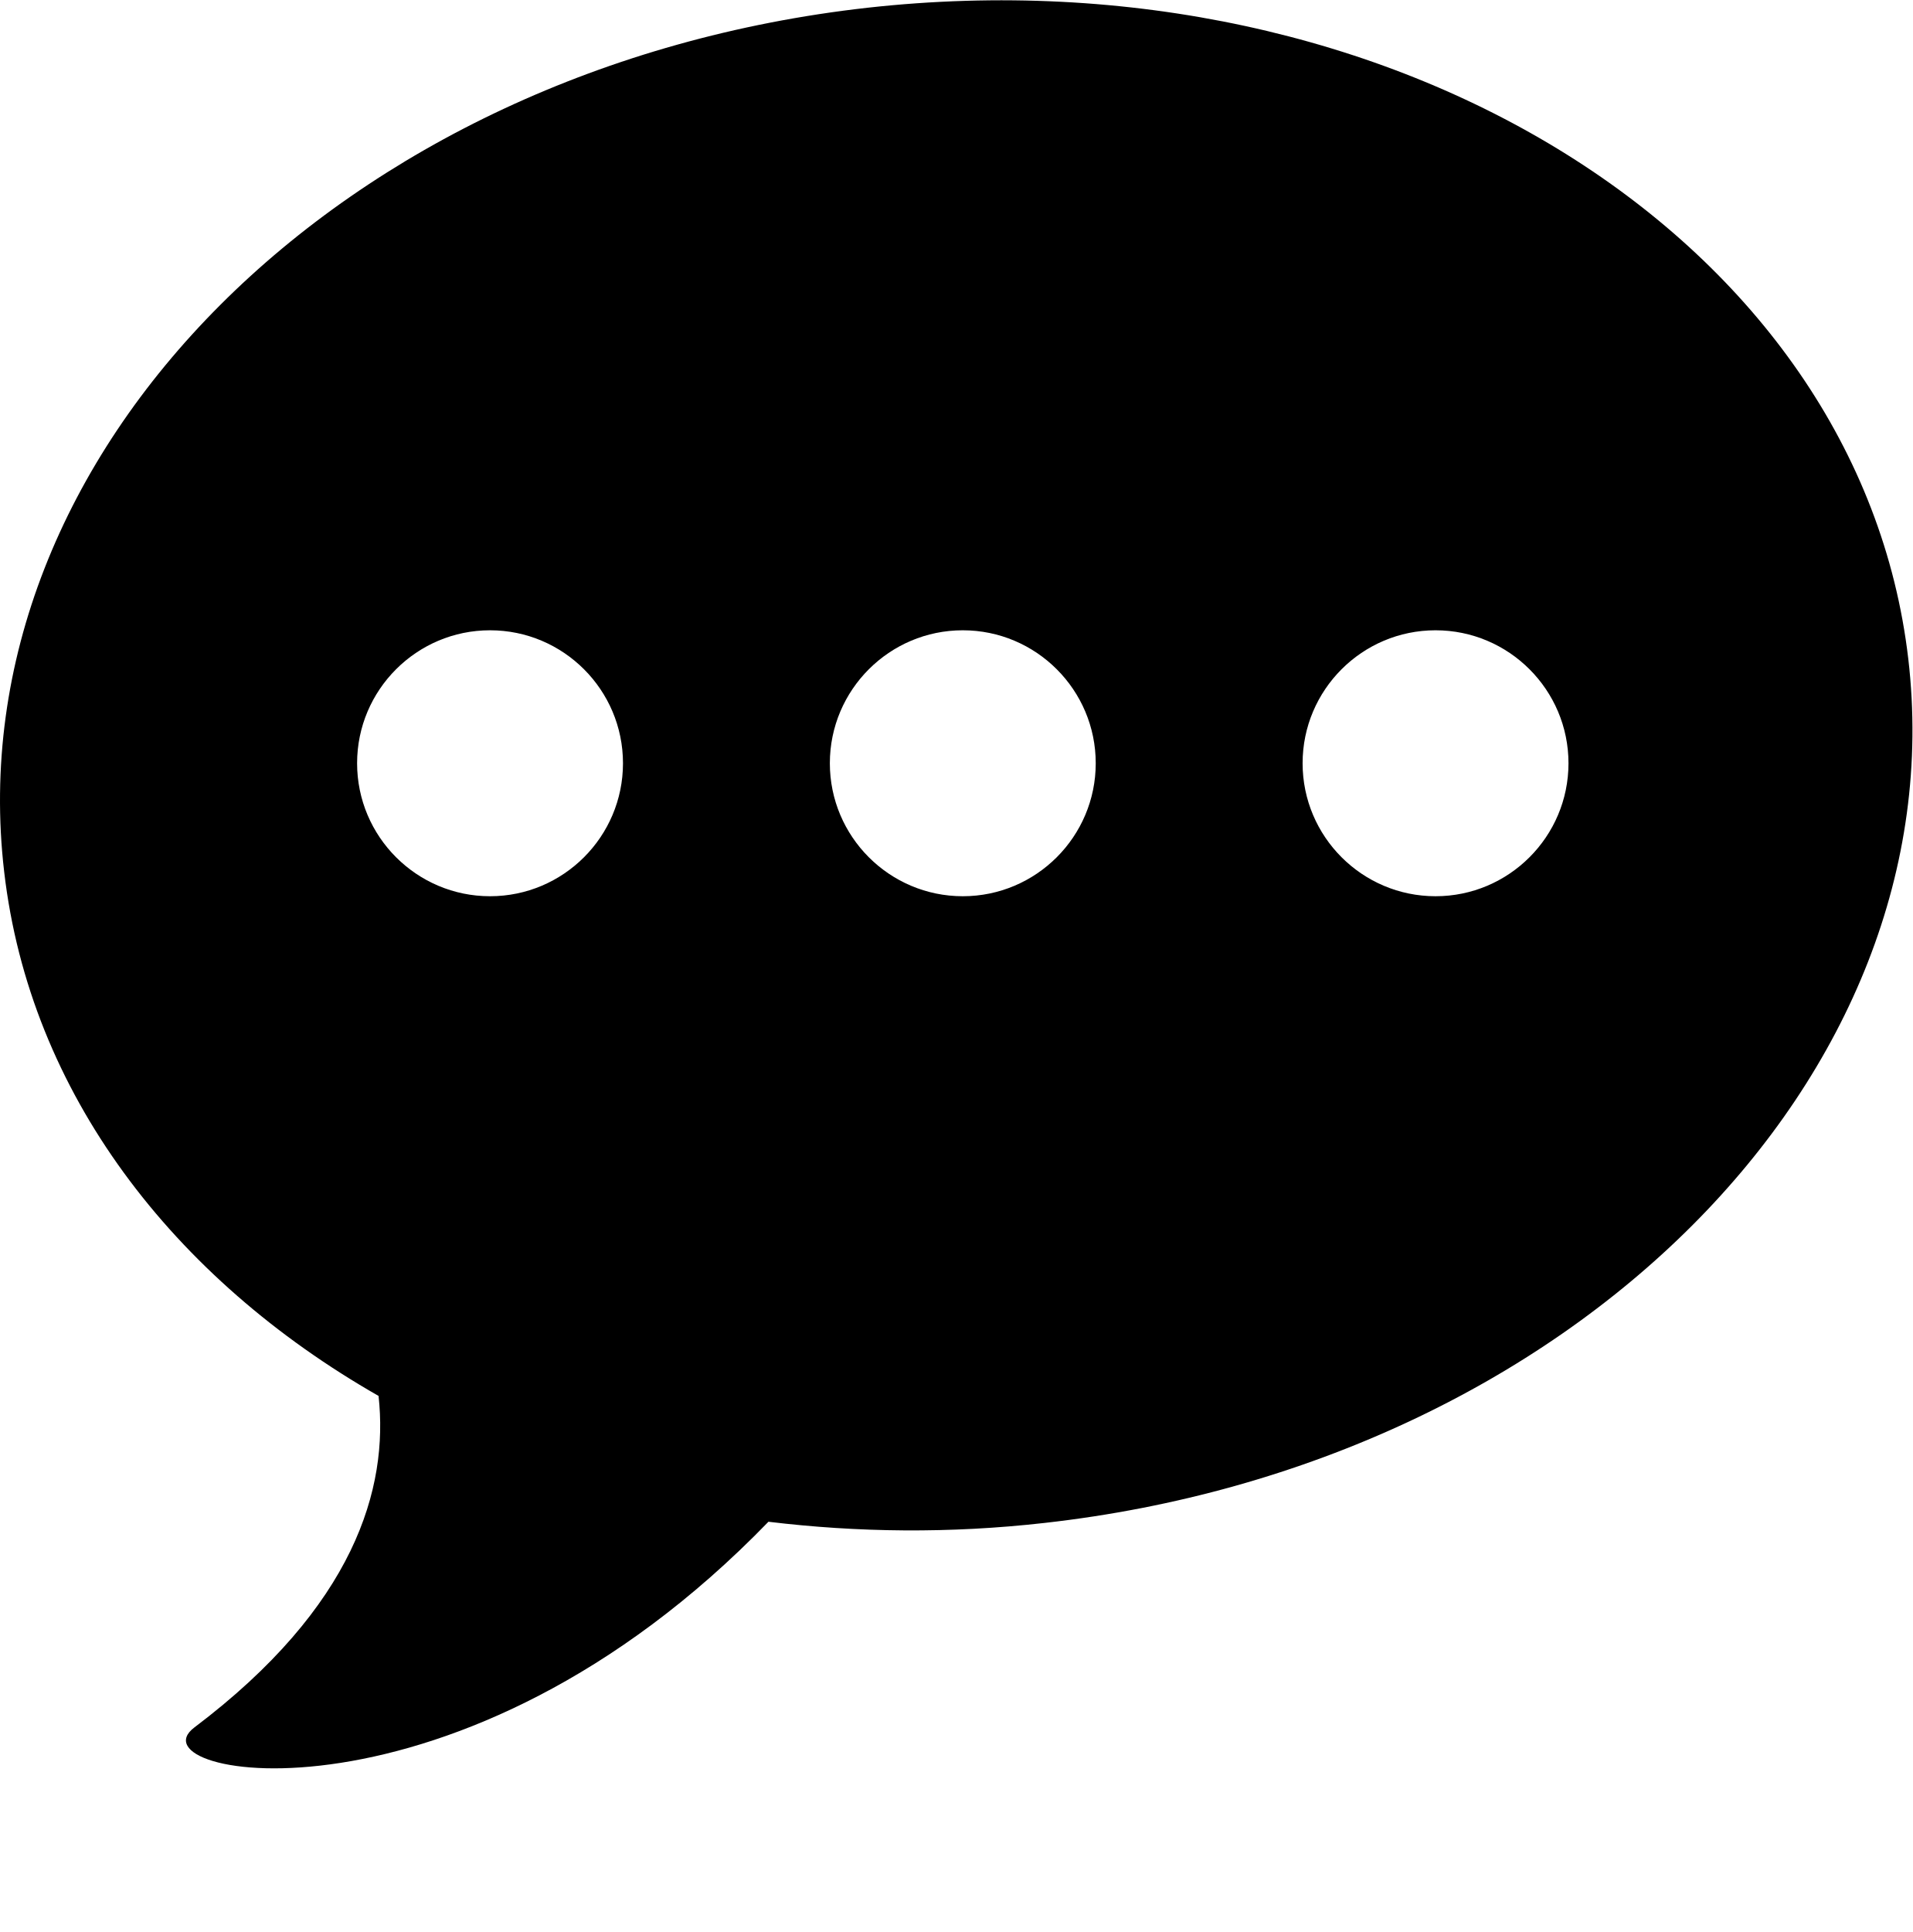
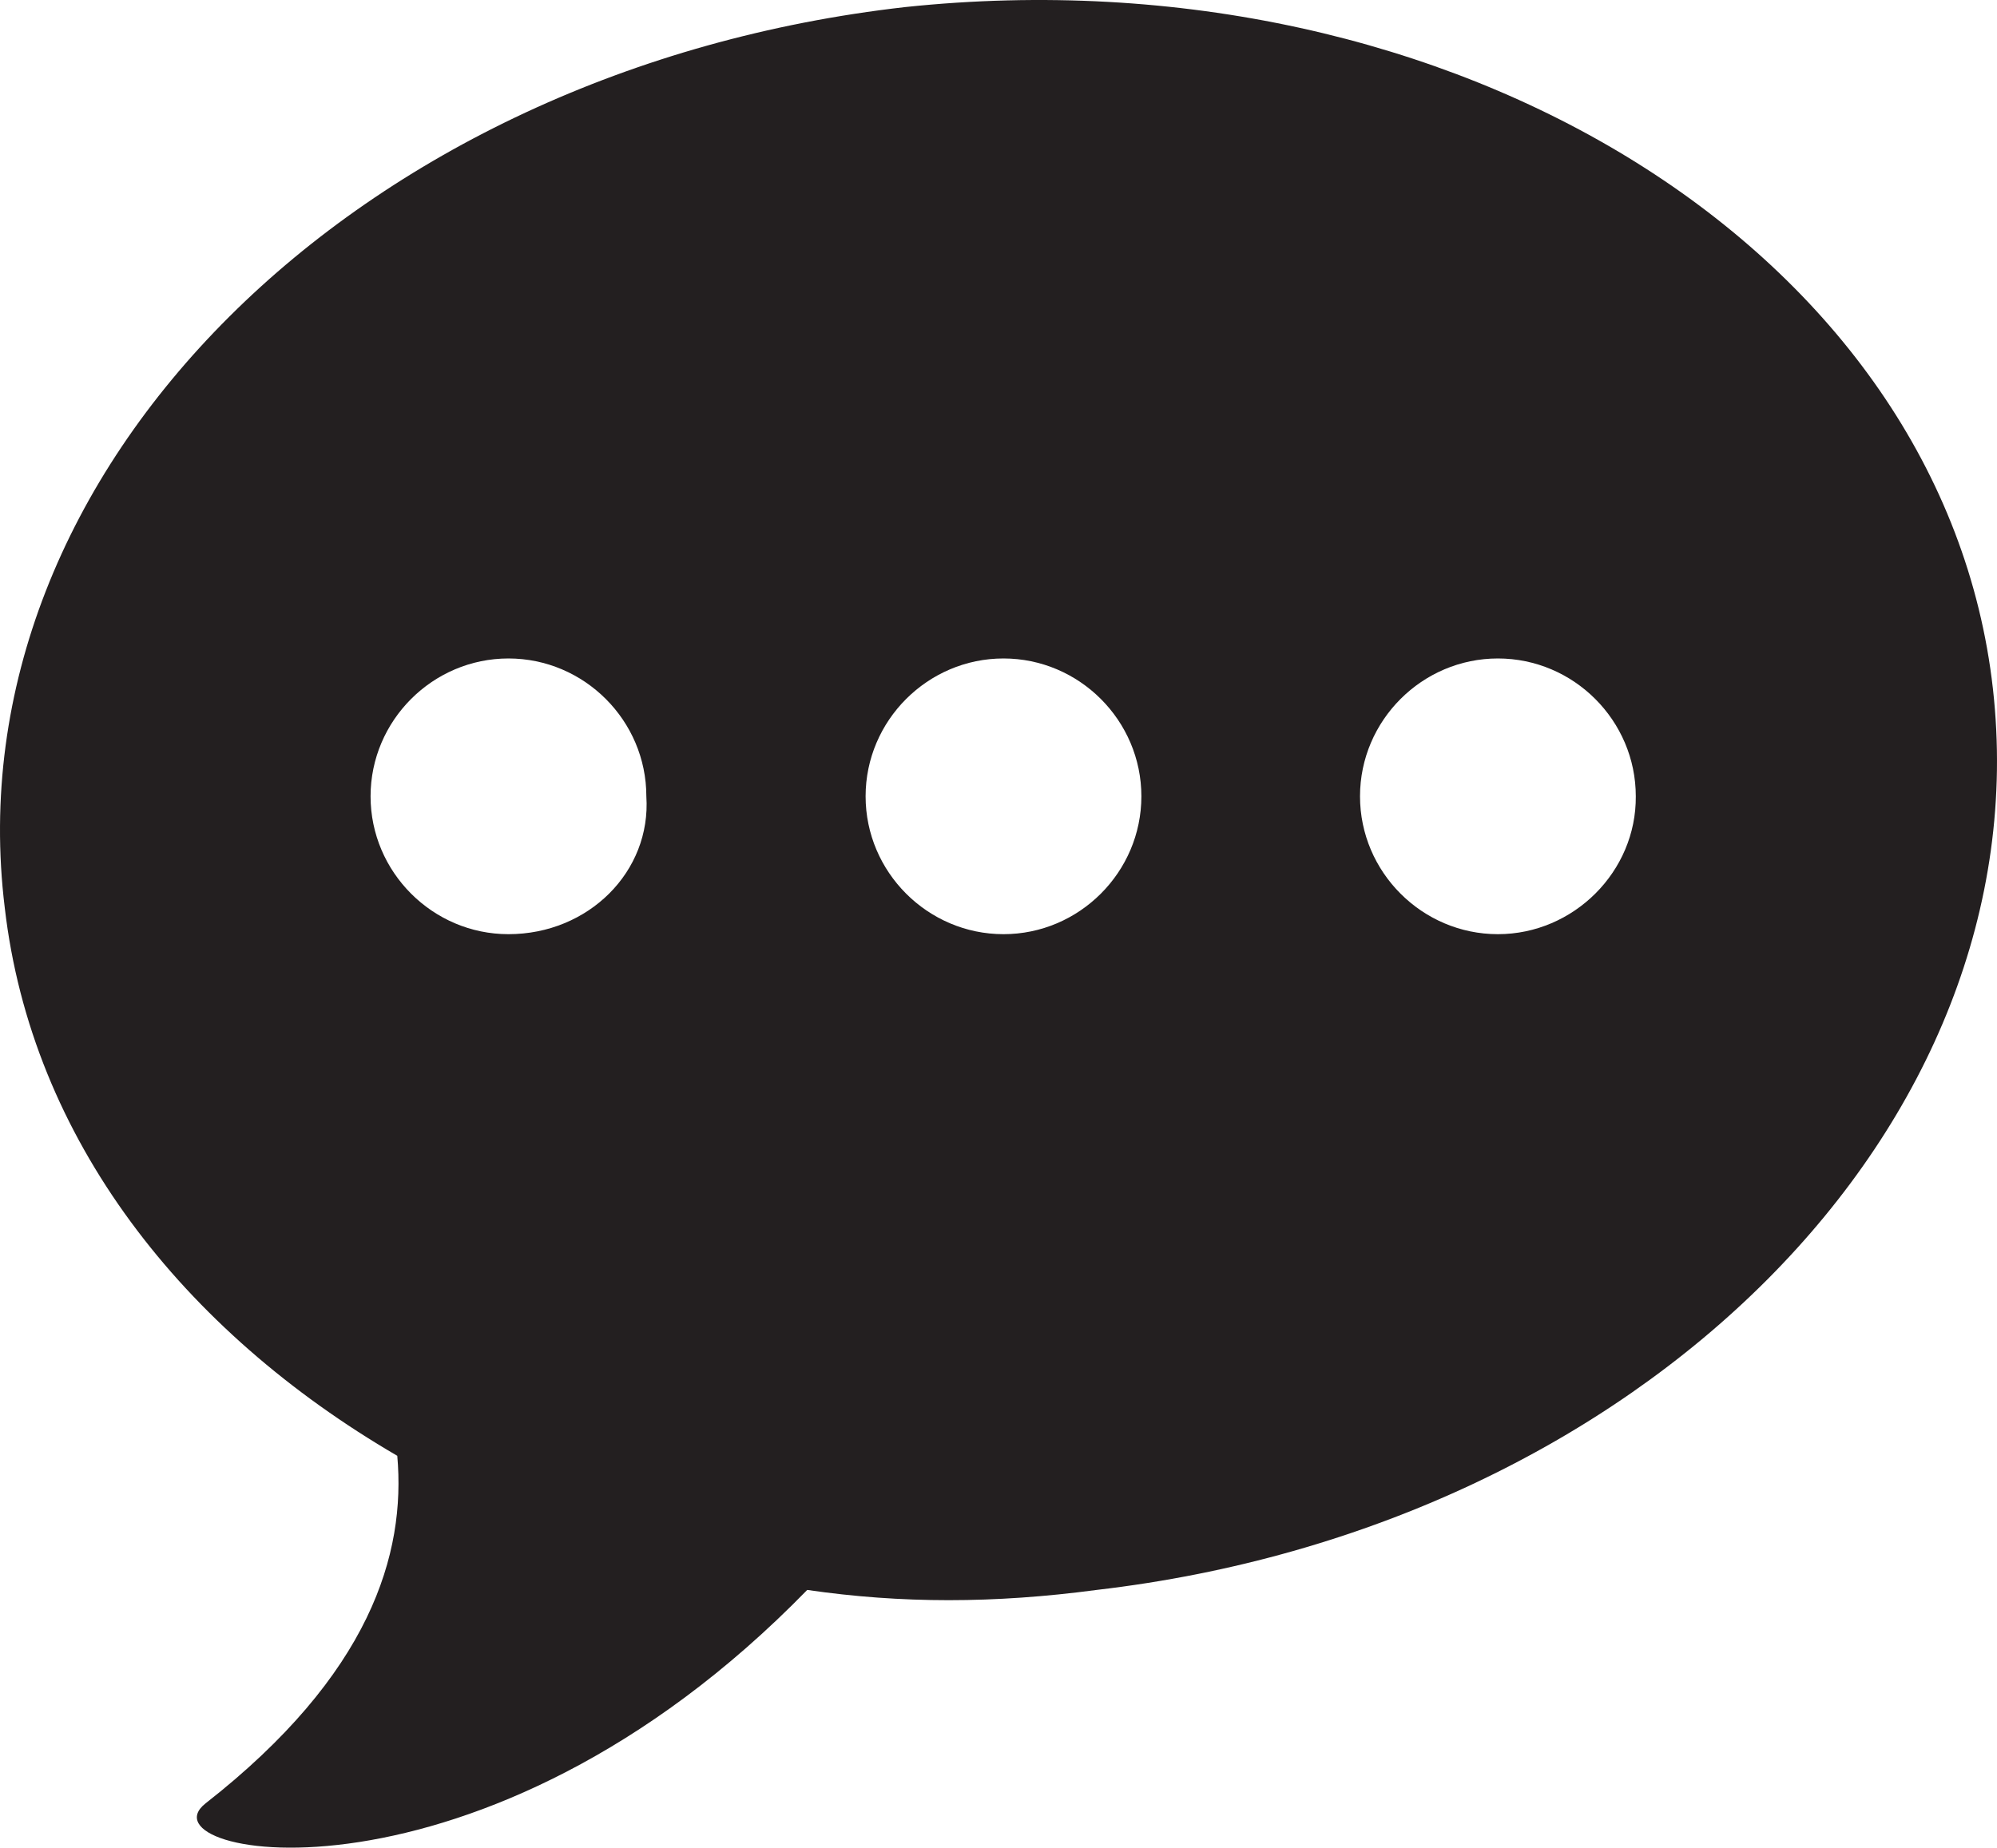
- <svg xmlns="http://www.w3.org/2000/svg" version="1.1" id="Layer_1" x="0px" y="0px" viewBox="1795.3 502.5 320.8 324" enable-background="new 1795.3 502.5 320.8 324" xml:space="preserve">
+ <svg xmlns="http://www.w3.org/2000/svg" version="1.1" id="Layer_1" x="0px" y="0px" width="321.515px" height="297.54px" viewBox="0 0 321.515 297.54" style="enable-background:new 0 0 321.515 297.54;" xml:space="preserve">
  <g>
-     <path d="M2115.4,613c-8.2-70.2-86.4-119-174.6-109.2c-88.2,9.9-153,74.7-144.8,144.9c4.3,37.1,28.3,68.2,62.8,87.9   c1.7,15.5-4,35.3-30.9,55.6c-11,8.3,44.5,19,96.3-34.5c14.9,1.8,30.4,2,46.3,0.2C2058.8,748,2123.6,683.1,2115.4,613z    M1877.5,652.8c-12.3,0-22.3-10-22.3-22.3c0-12.3,10-22.3,22.3-22.3c12.3,0,22.3,10,22.3,22.3   C1899.8,642.8,1889.8,652.8,1877.5,652.8z M1956.8,652.8c-12.3,0-22.3-10-22.3-22.3c0-12.3,10-22.3,22.3-22.3   c12.3,0,22.3,10,22.3,22.3C1979.1,642.8,1969.1,652.8,1956.8,652.8z M2036.1,652.8c-12.3,0-22.3-10-22.3-22.3   c0-12.3,10-22.3,22.3-22.3c12.3,0,22.3,10,22.3,22.3C2058.4,642.8,2048.4,652.8,2036.1,652.8z" />
+     <path style="fill:#231F20;" d="M320.861,110.936c-7.9-70.3-86.8-119.1-175.1-109.8c-88.3,10-153.6,74.6-145,145   c4.3,37.3,28.7,68.2,63.2,88.3c1.4,15.8-4.3,35.2-30.9,56c-10.8,8.6,44.5,19.4,96.9-34.4c15.1,2.2,30.1,2.2,46.6,0l0,0   C264.161,245.836,328.761,181.336,320.861,110.936z M81.861,150.436c-12.2,0-22.2-10-22.2-22.2s10-22.2,22.2-22.2   s22.2,10,22.2,22.2C104.861,140.336,94.761,150.436,81.861,150.436z M161.561,150.436c-12.2,0-22.2-10-22.2-22.2s10-22.2,22.2-22.2   s22.2,10,22.2,22.2S173.761,150.436,161.561,150.436z M241.161,150.436c-12.2,0-22.2-10-22.2-22.2s10-22.2,22.2-22.2   s22.2,10,22.2,22.2C263.461,140.336,253.361,150.436,241.161,150.436z" />
  </g>
</svg>
